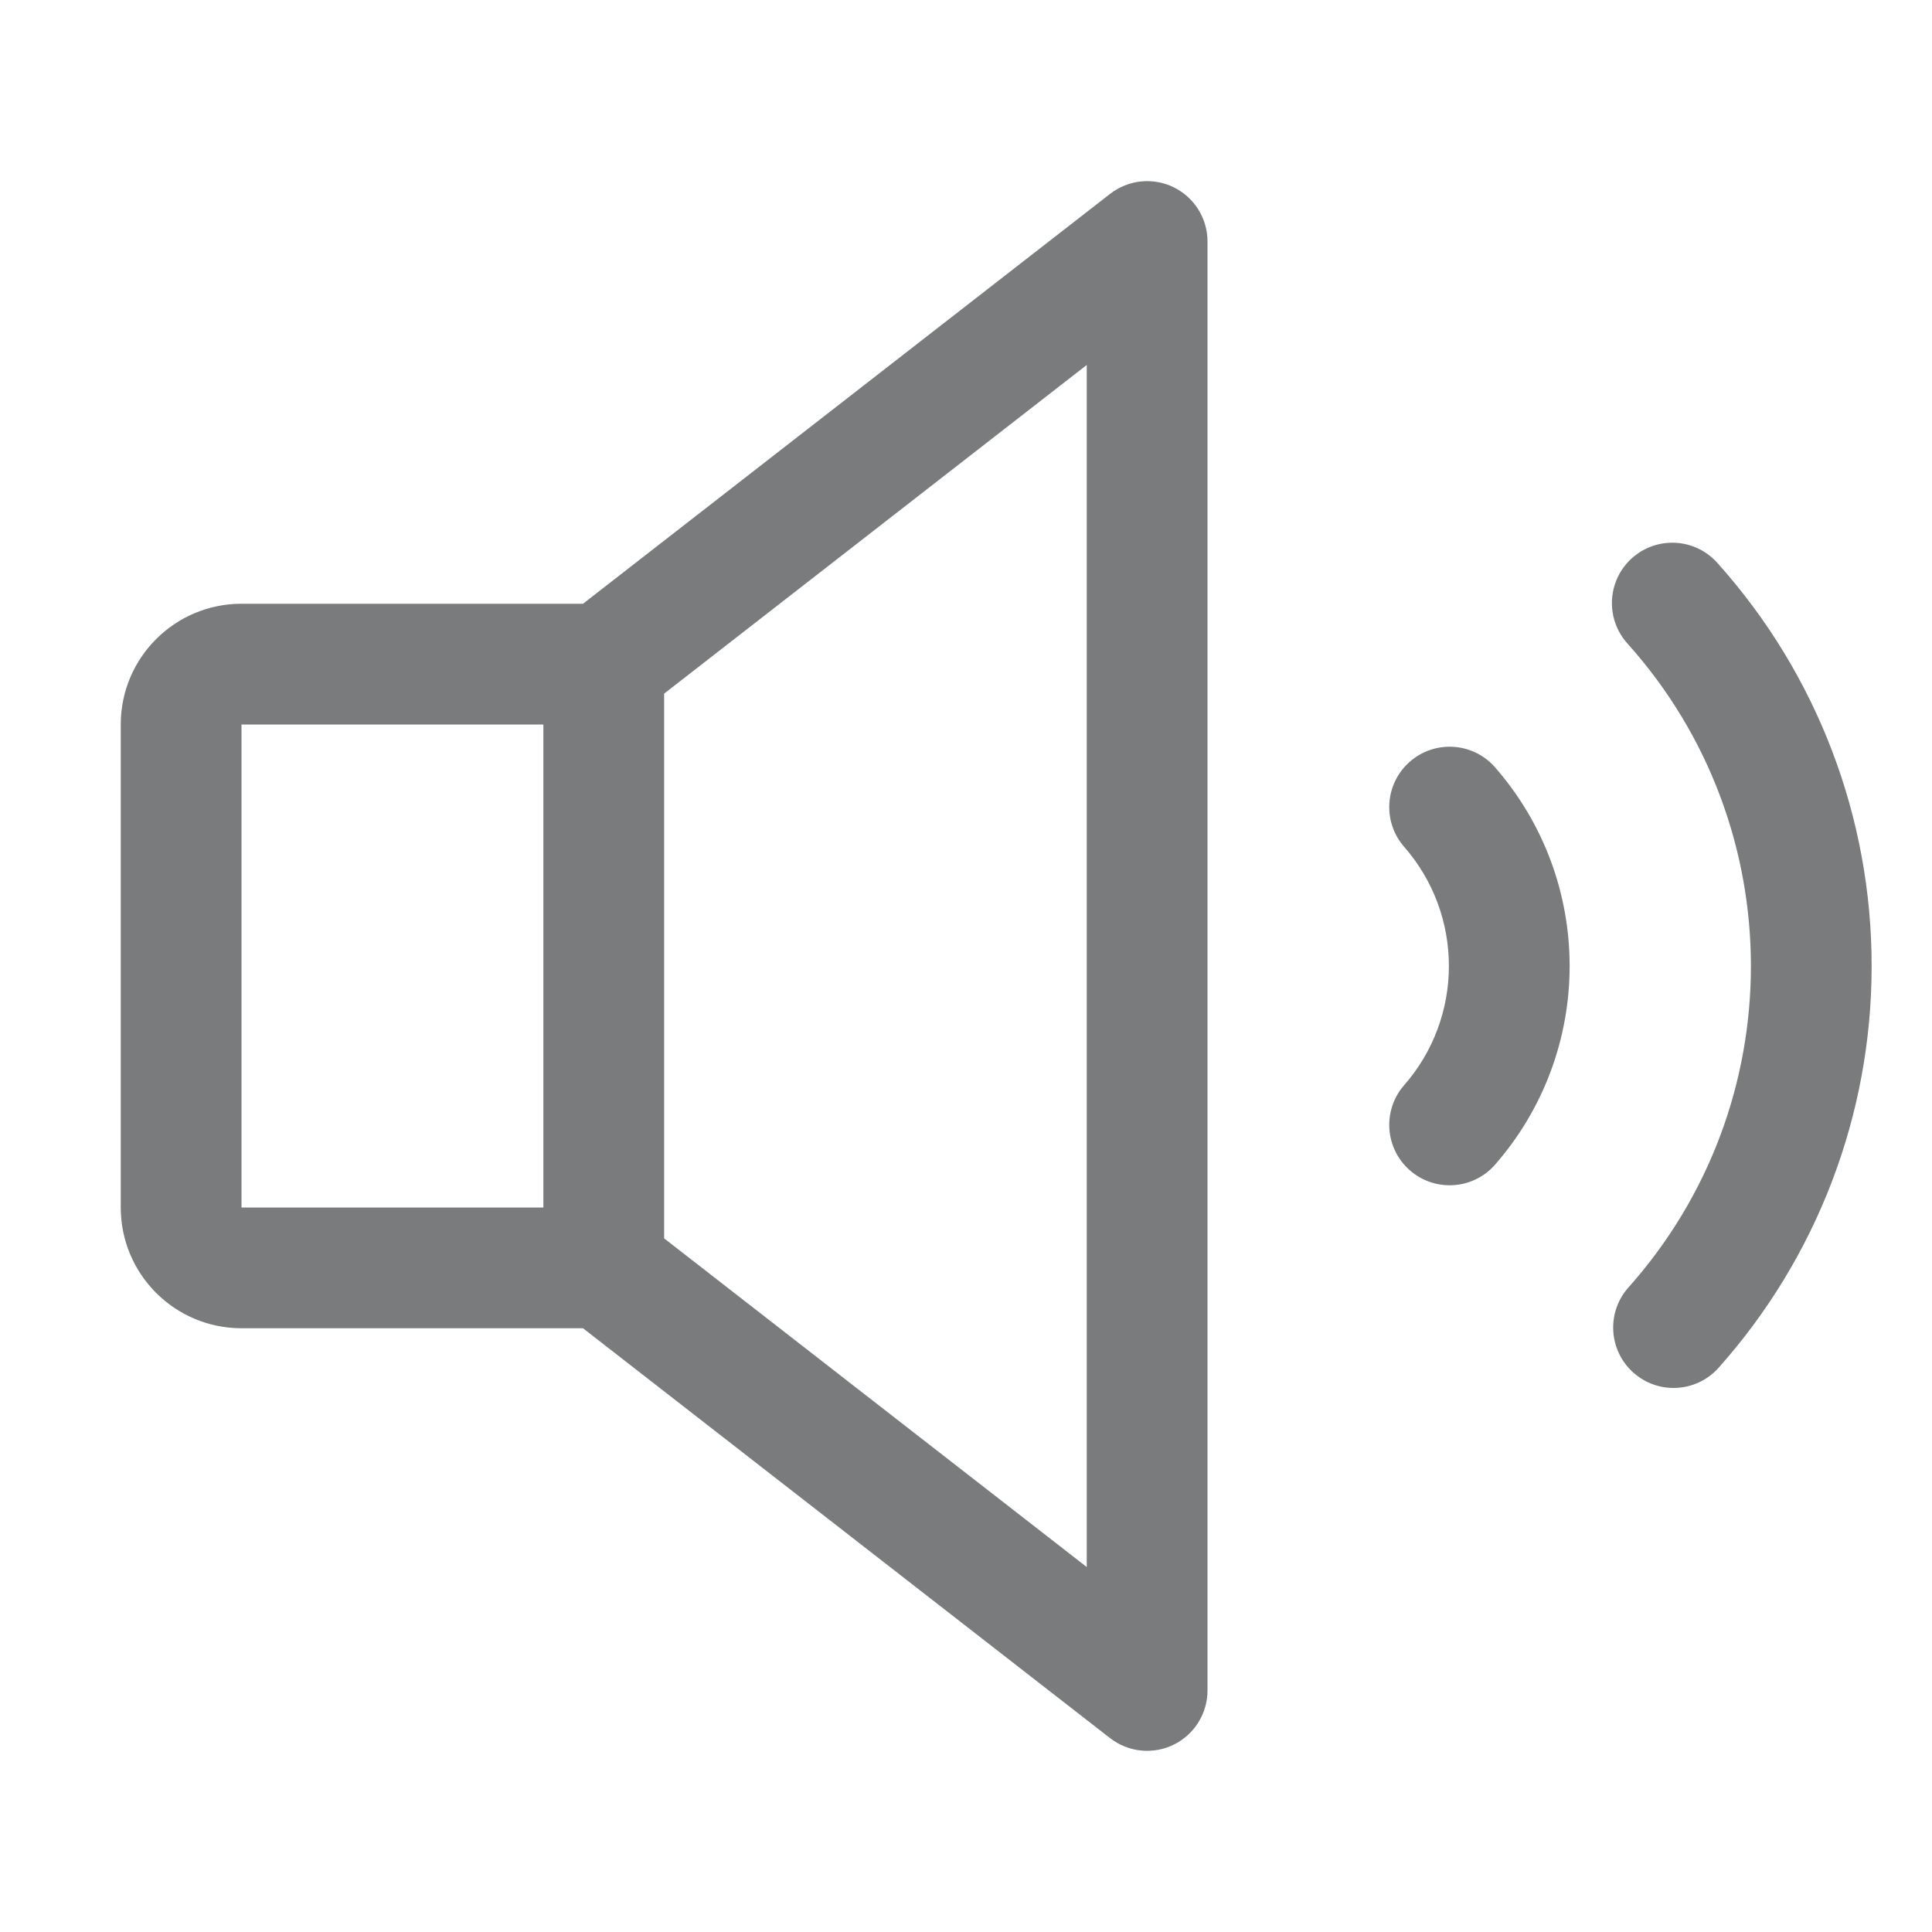
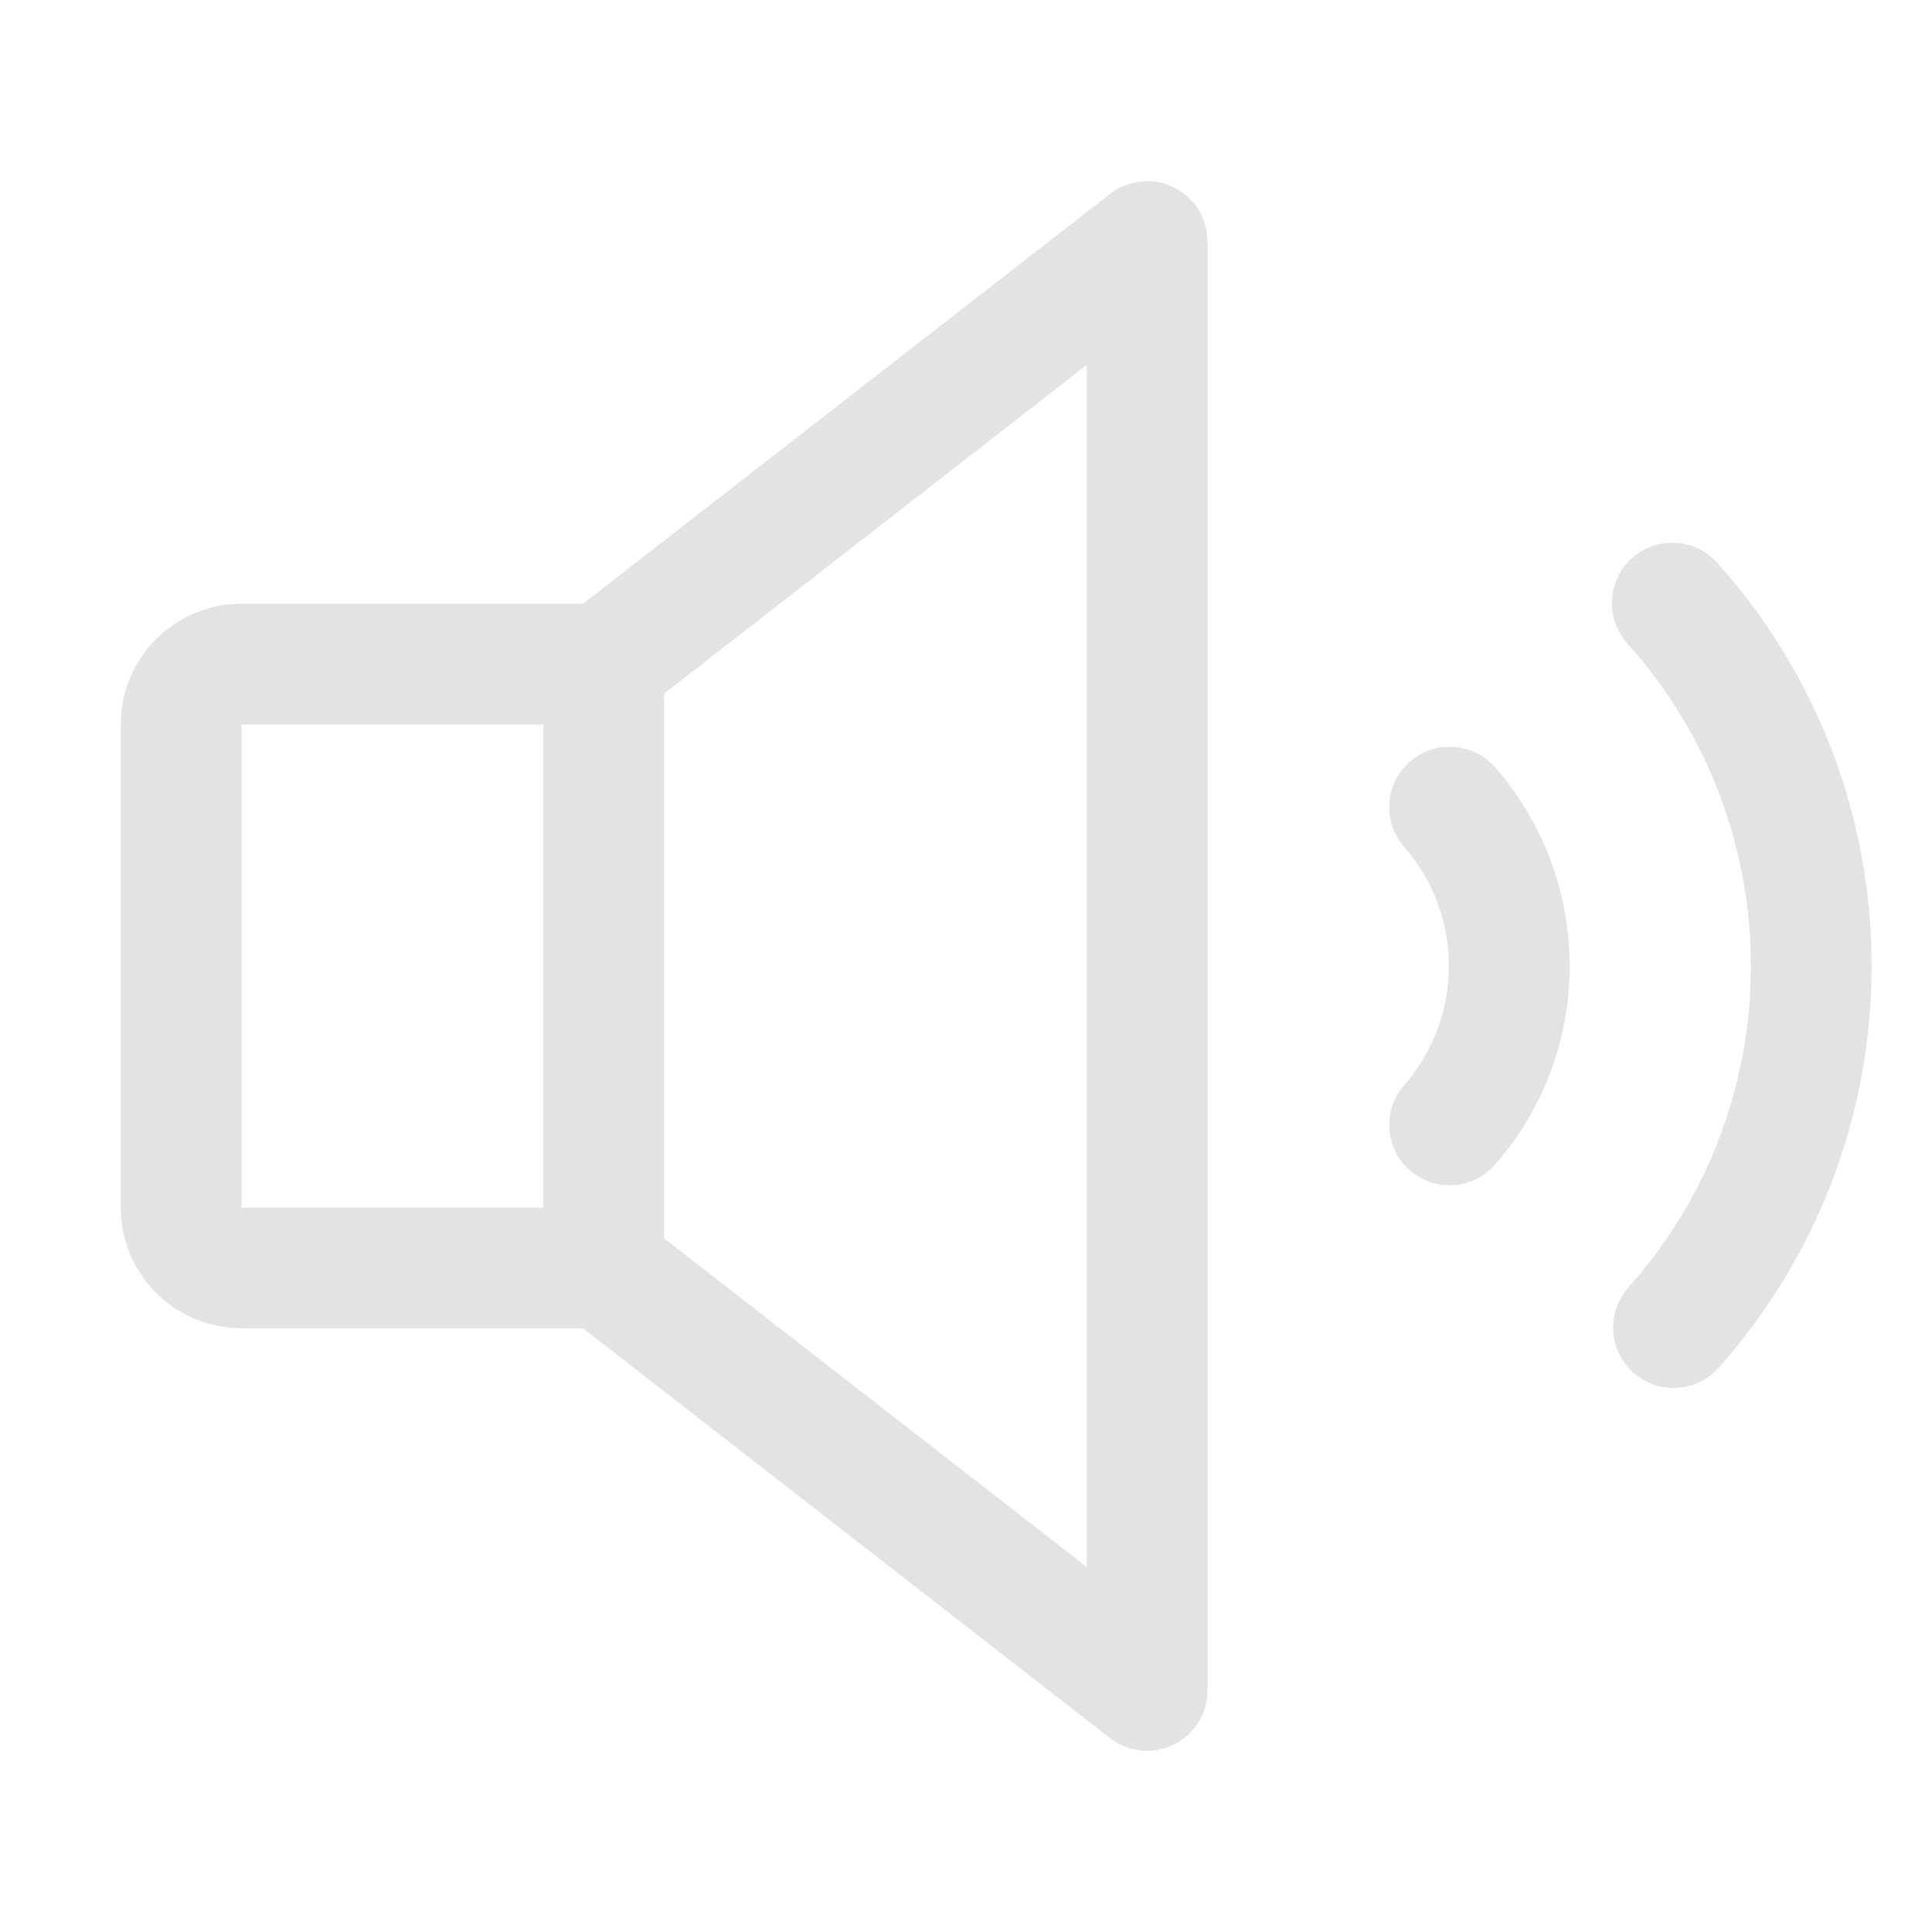
- <svg xmlns="http://www.w3.org/2000/svg" width="32" height="32" fill="#7a7b7c" viewBox="0 0 256 256">
+ <svg xmlns="http://www.w3.org/2000/svg" width="1em" height="1em" fill="#e3e3e3" viewBox="0 0 256 256">
  <path d="M155.51,24.81a8,8,0,0,0-8.42.88L77.25,80H32A16,16,0,0,0,16,96v64a16,16,0,0,0,16,16H77.25l69.84,54.31A8,8,0,0,0,160,224V32A8,8,0,0,0,155.51,24.81ZM32,96H72v64H32ZM144,207.64,88,164.09V91.91l56-43.55Zm54-106.08a40,40,0,0,1,0,52.88,8,8,0,0,1-12-10.58,24,24,0,0,0,0-31.72,8,8,0,0,1,12-10.58ZM248,128a79.9,79.9,0,0,1-20.37,53.34,8,8,0,0,1-11.92-10.67,64,64,0,0,0,0-85.33,8,8,0,1,1,11.92-10.67A79.83,79.83,0,0,1,248,128Z" />
</svg>
